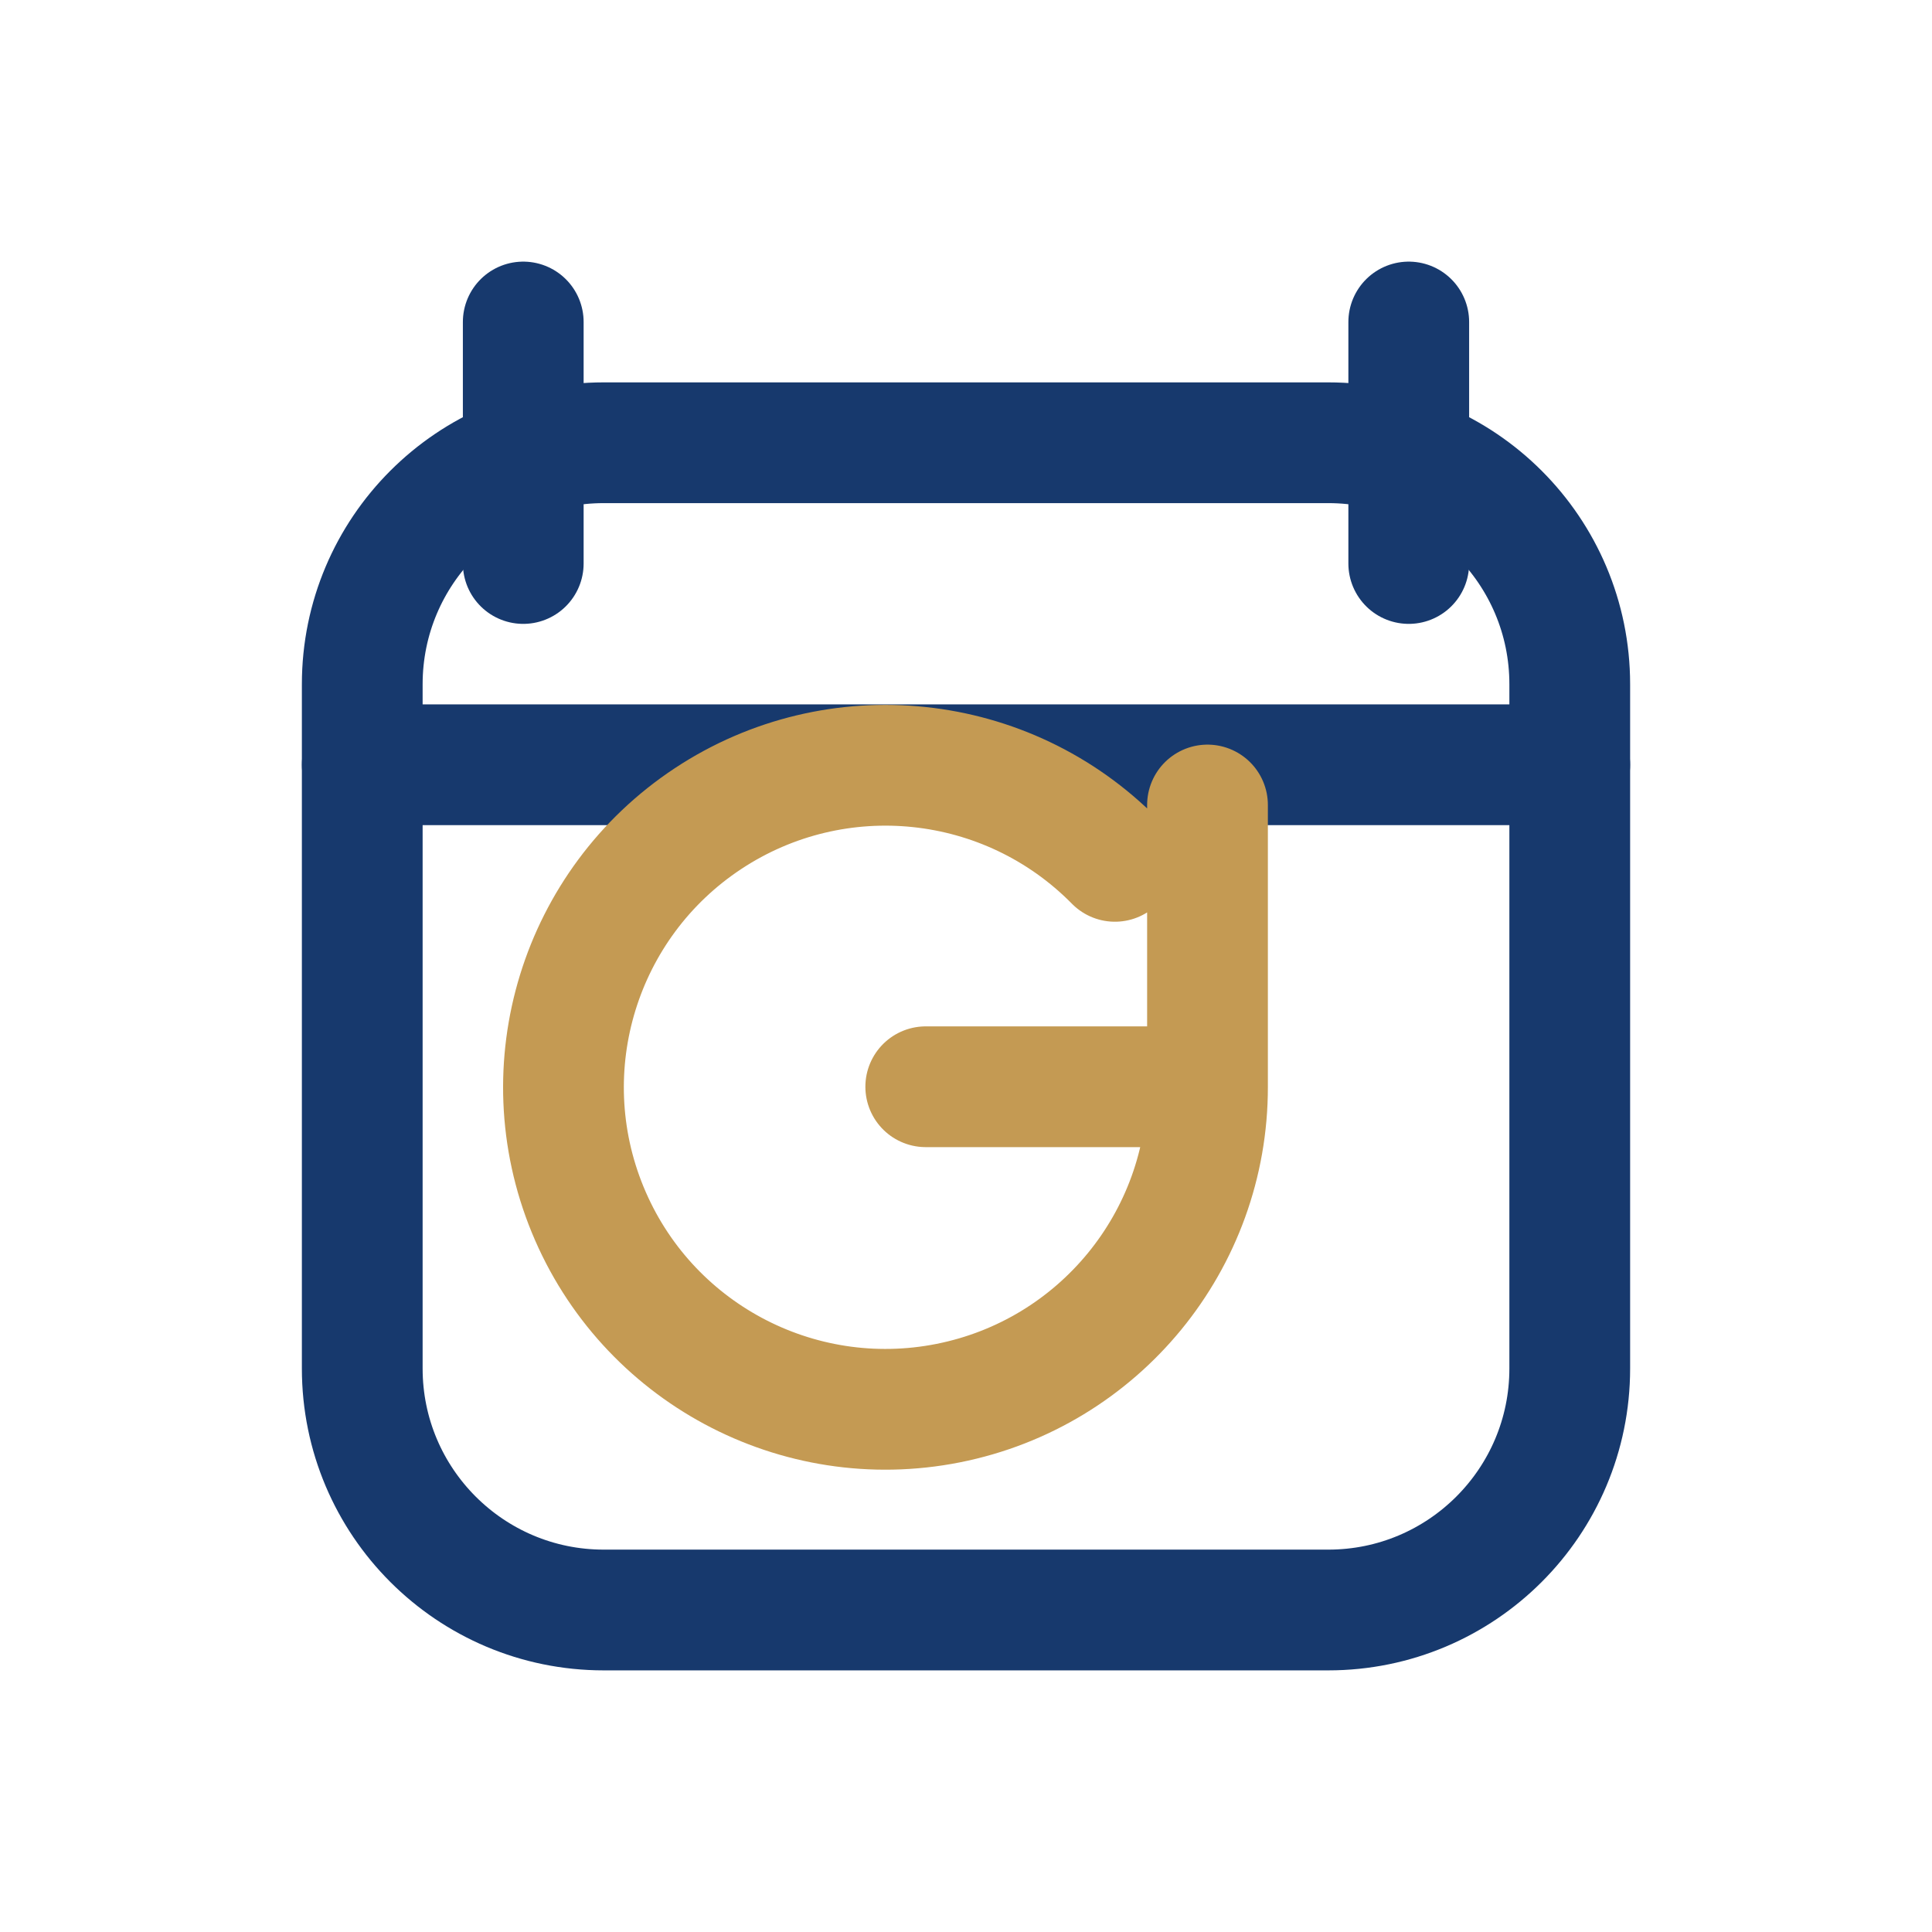
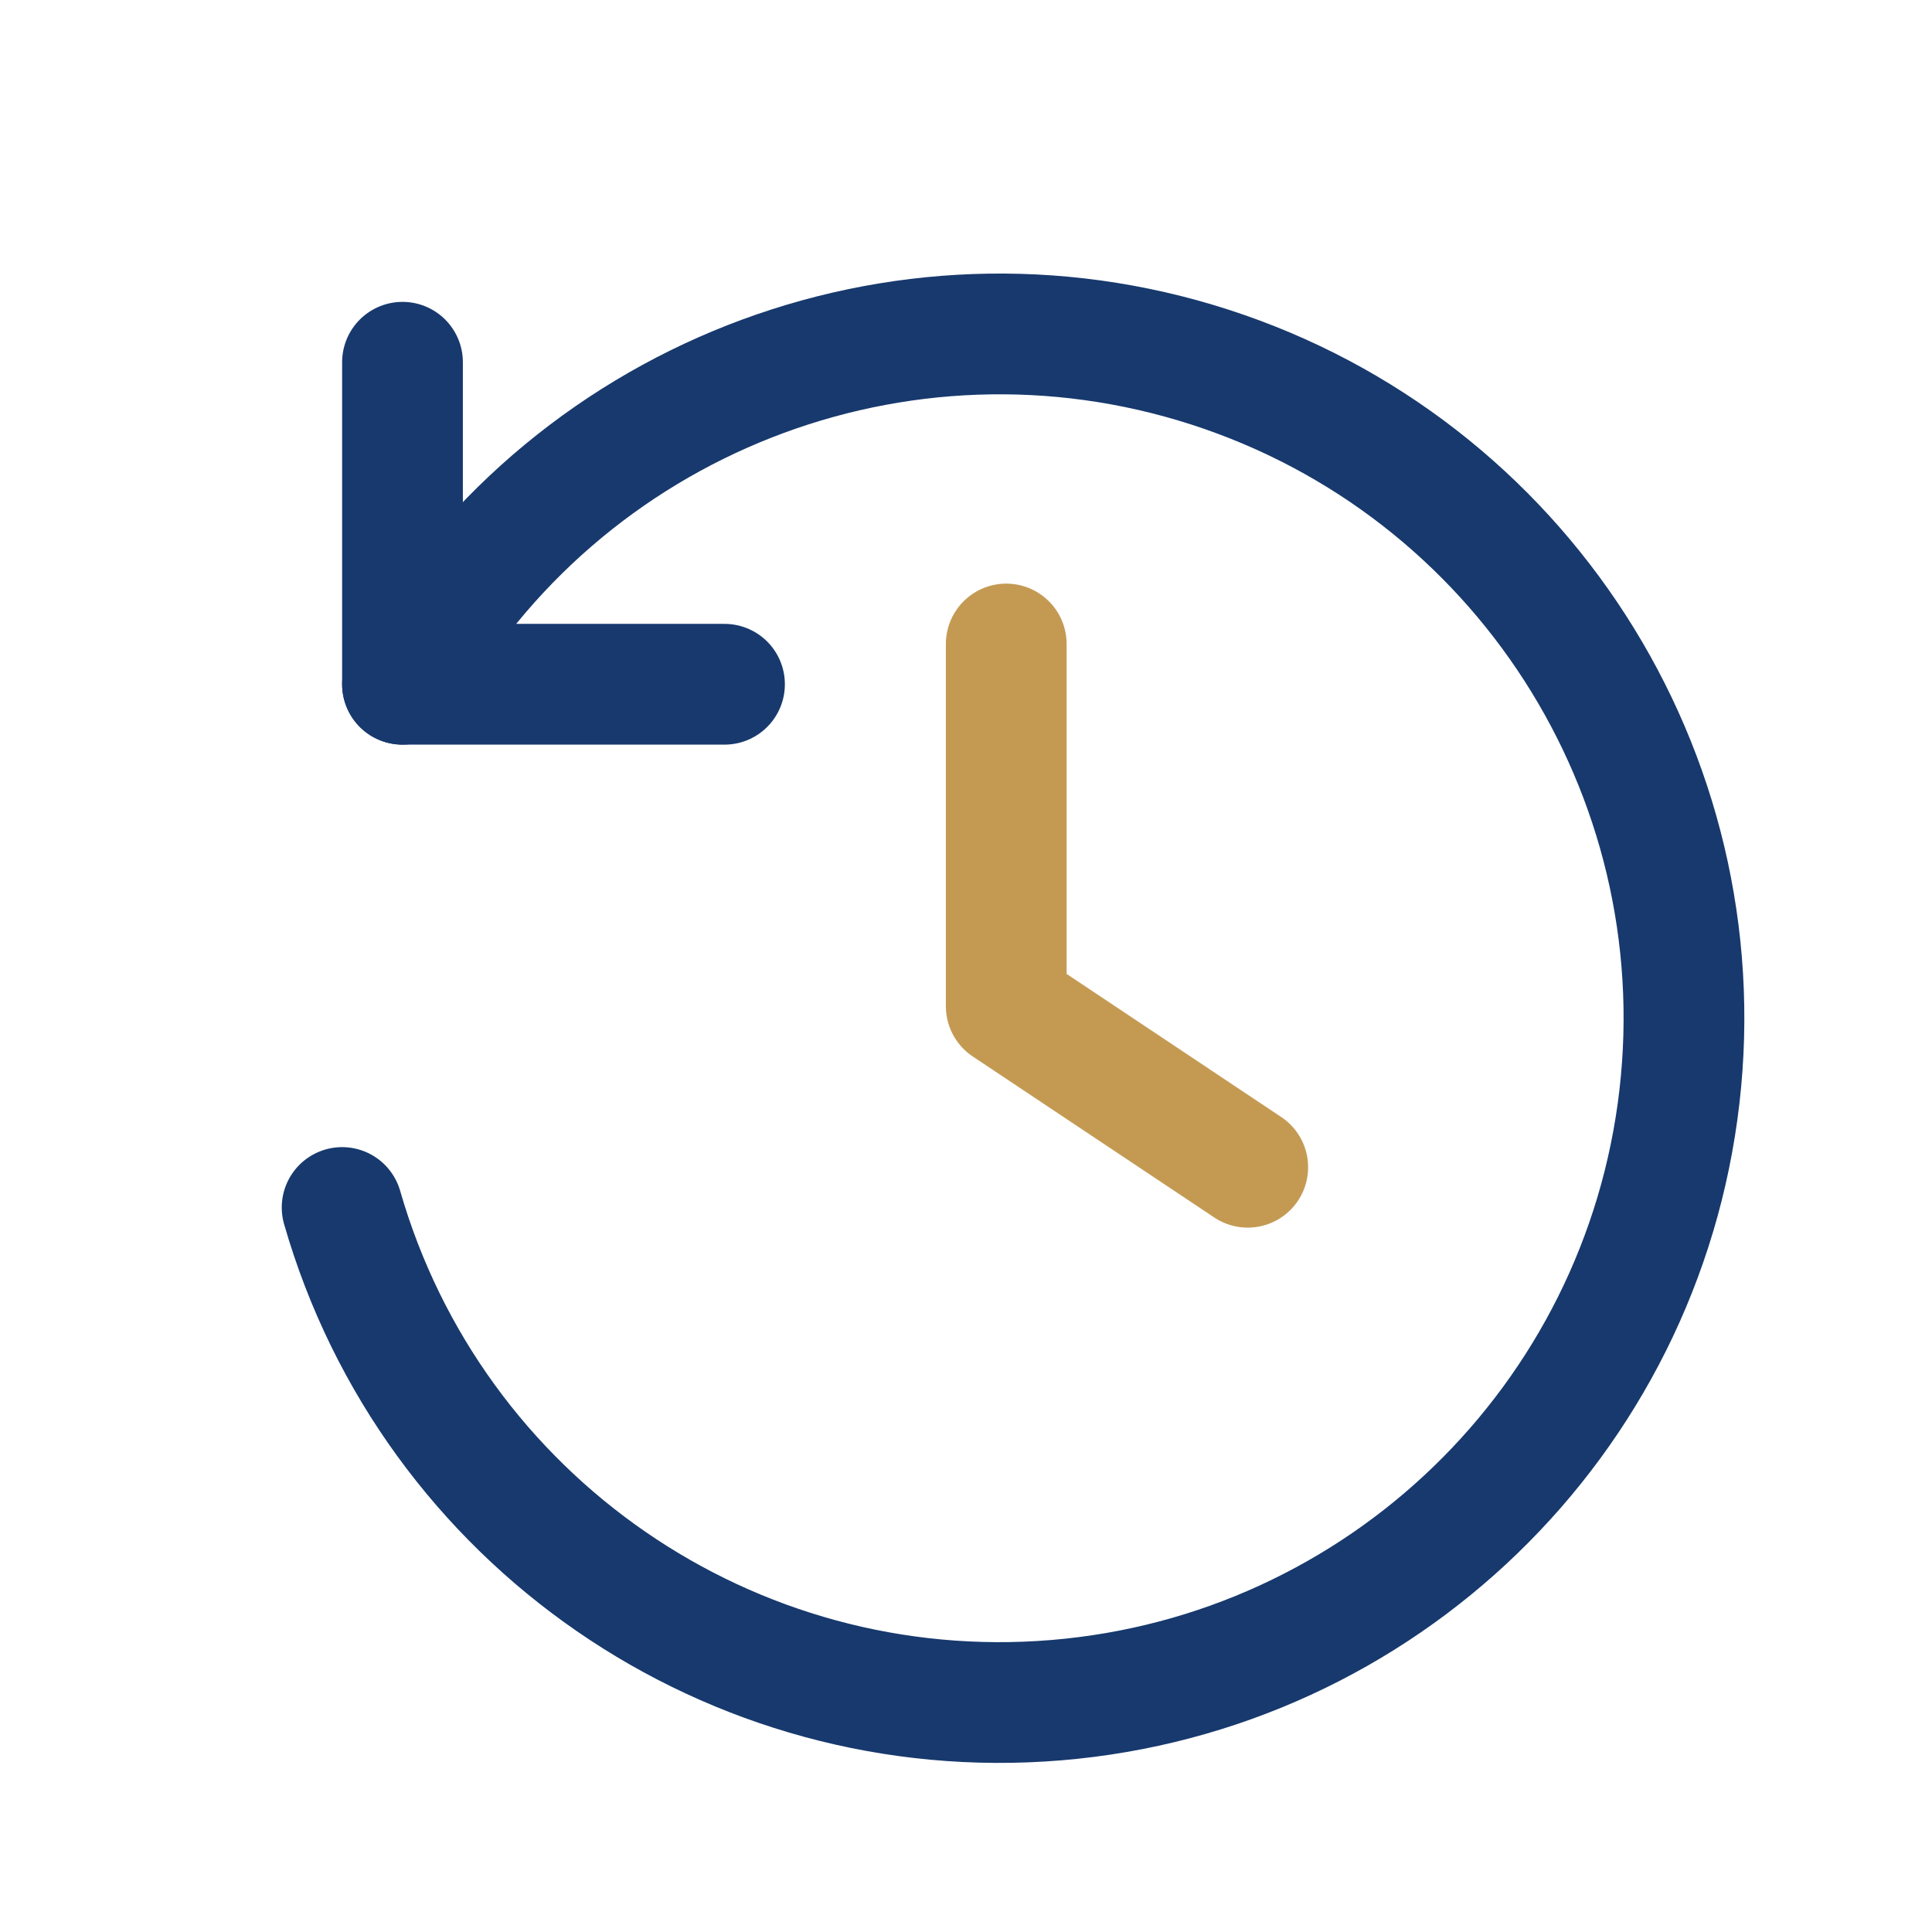
<svg xmlns="http://www.w3.org/2000/svg" width="48" height="48" viewBox="0 0 48 48" fill="none">
-   <path d="M13 8V14M35 8V14M9 19H39" stroke="#17396D" stroke-width="3" stroke-linecap="round" />
-   <rect x="9" y="11" width="30" height="29" rx="6" stroke="#17396D" stroke-width="3" />
-   <path d="M30 27A8 8 0 1 1 27.7 21.4M30 20V27H23" stroke="#C49A53" stroke-width="3" stroke-linecap="round" stroke-linejoin="round" />
+   <path d="M10 17A17 17 0 1 1 8.5 30" stroke="#17396D" stroke-width="3" stroke-linecap="round" />
+   <path d="M10 9V17H18" stroke="#17396D" stroke-width="3" stroke-linecap="round" stroke-linejoin="round" />
+   <path d="M25 16V25L31 29" stroke="#C49A53" stroke-width="3" stroke-linecap="round" stroke-linejoin="round" />
</svg>
